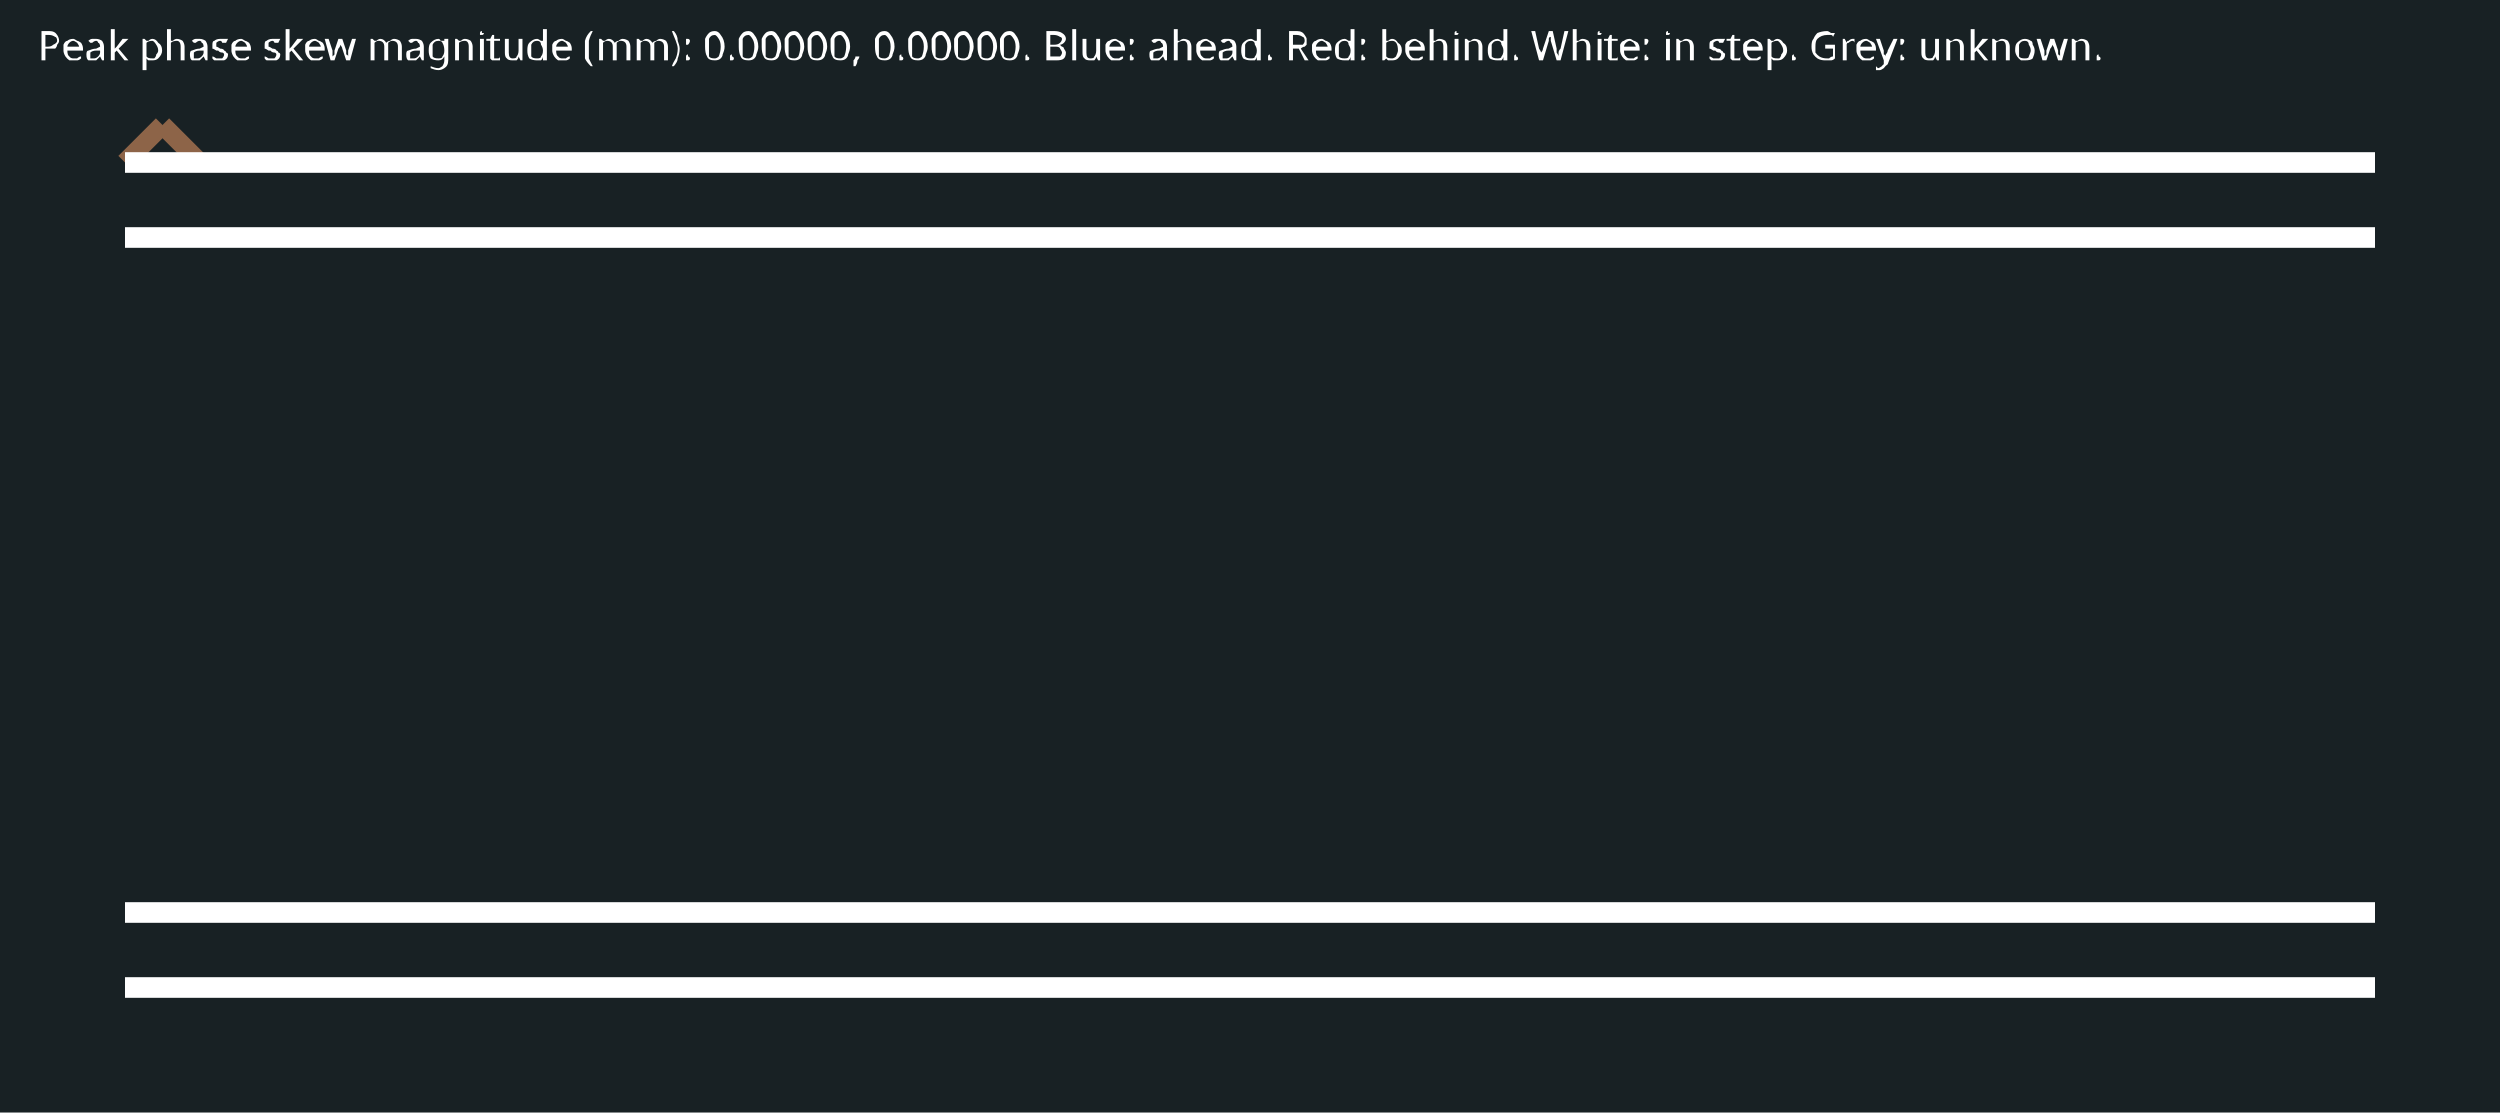
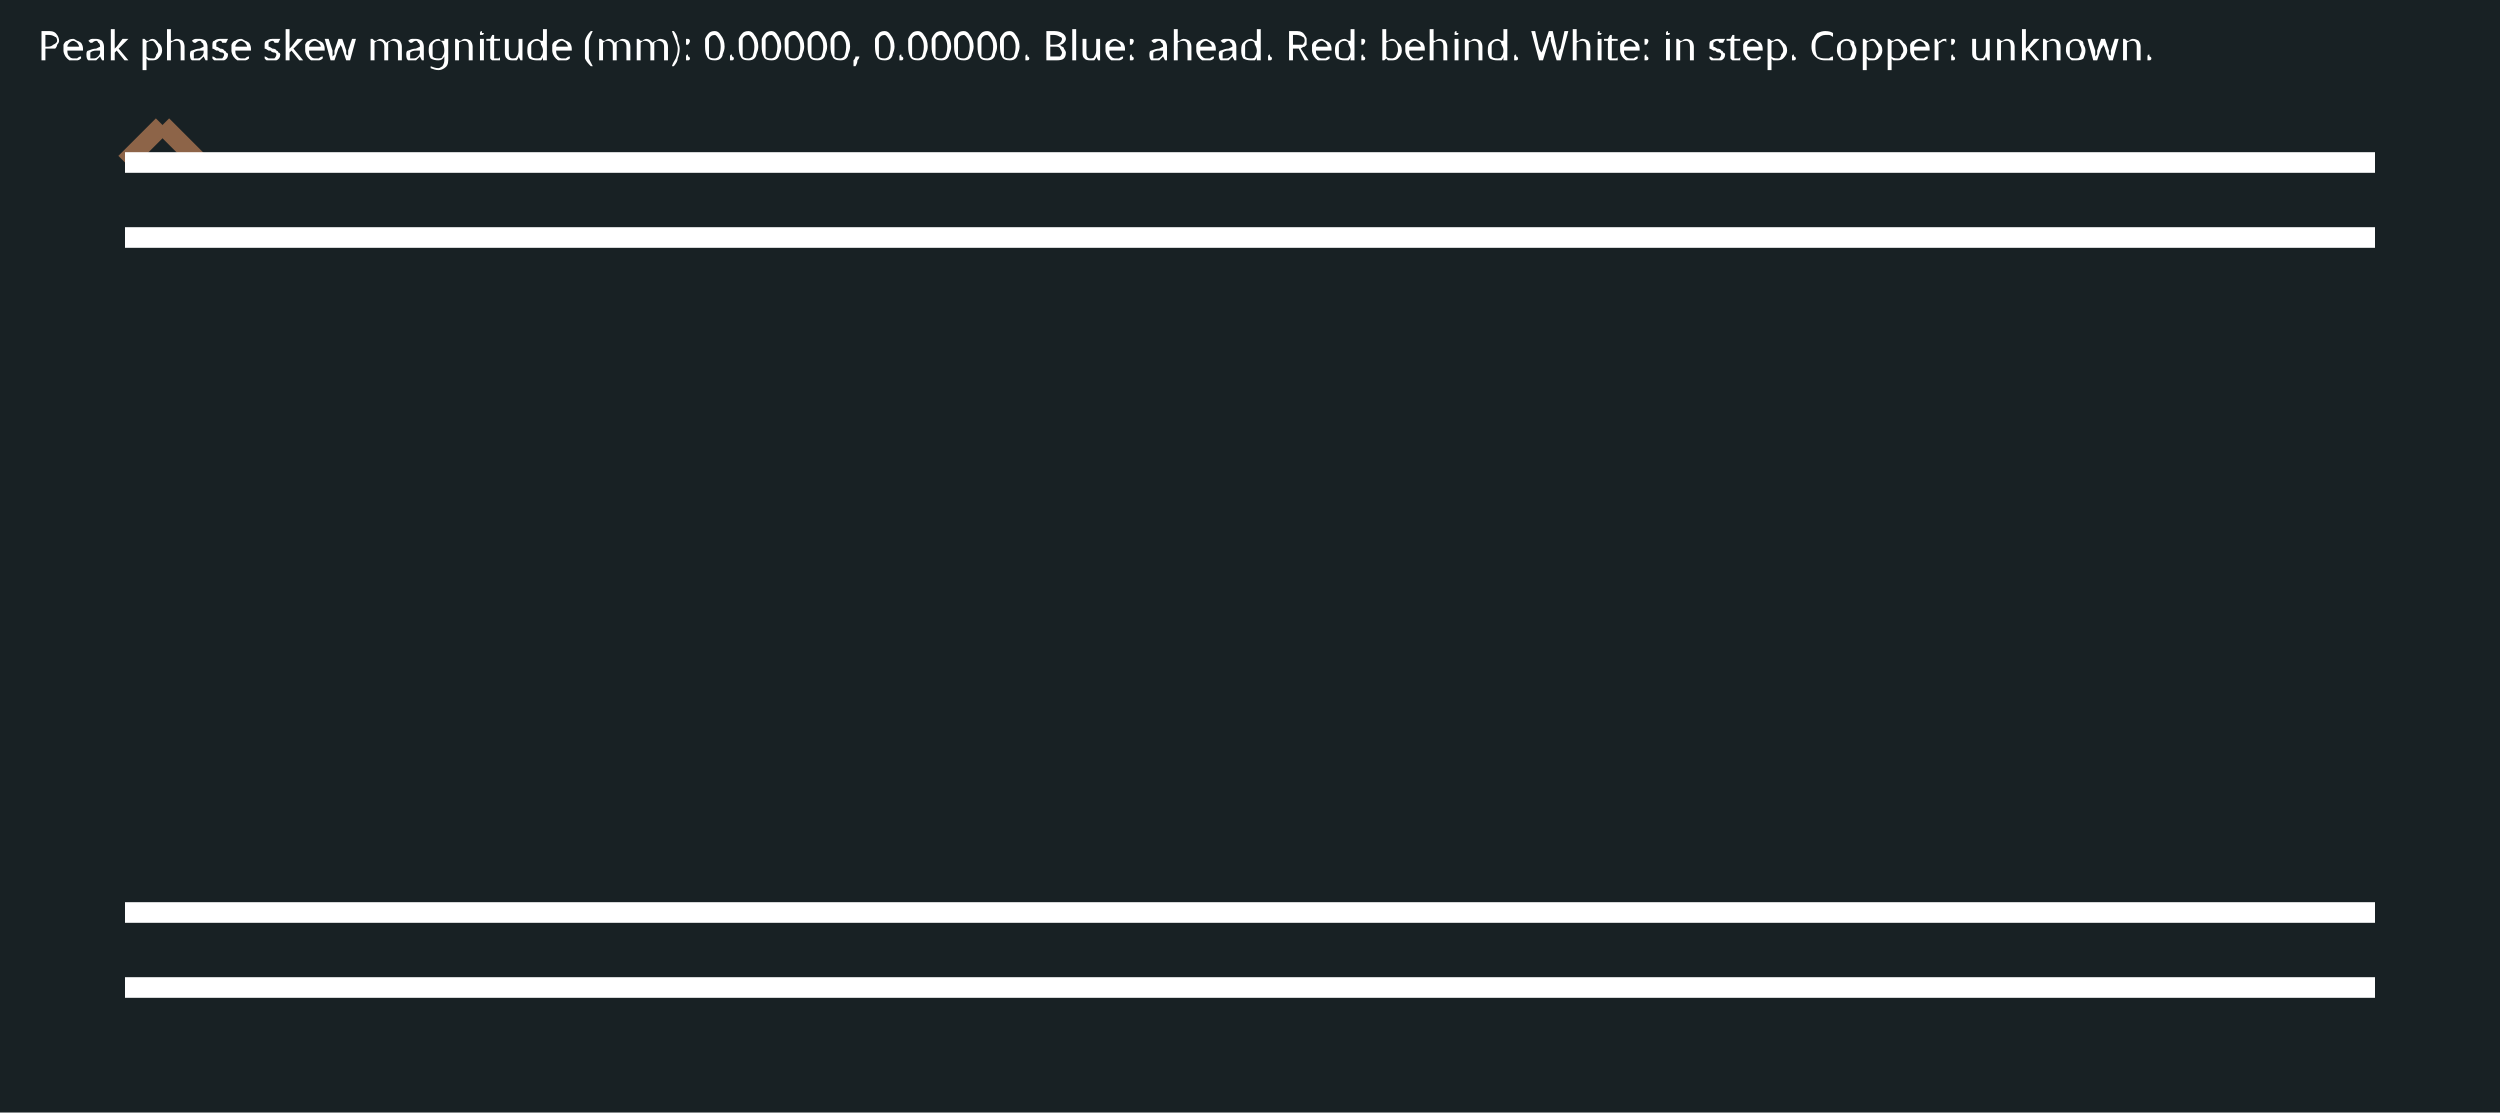
<svg xmlns="http://www.w3.org/2000/svg" width="800" height="356" viewBox="-10 -4.6 20 8.9">
  <rect x="-10" y="-4.6" width="20" height="8.9" fill="#182124" />
  <g transform="scale(1 -1)">
    <line x1="-9" y1="3.3" x2="-8.7" y2="3.6" stroke="#8d6448" stroke-width="0.15" />
    <line x1="-8.7" y1="3.6" x2="-8.4" y2="3.3" stroke="#8d6448" stroke-width="0.15" />
    <line x1="-8.4" y1="3.3" x2="-7" y2="3.3" stroke="#8d6448" stroke-width="0.15" />
    <line x1="-7" y1="3.3" x2="9" y2="3.3" stroke="#8d6448" stroke-width="0.15" />
    <line x1="-9" y1="2.7" x2="9" y2="2.7" stroke="#8d6448" stroke-width="0.15" />
    <line x1="-9" y1="-2.7" x2="9" y2="-2.7" stroke="#8d6448" stroke-width="0.15" />
    <line x1="-9" y1="-3.3" x2="9" y2="-3.3" stroke="#8d6448" stroke-width="0.15" />
-     <line x1="-9" y1="3.3" x2="9" y2="3.3" stroke-width="0.165" stroke="rgb(255, 255, 255)" />
-     <line x1="-9" y1="3.3" x2="9" y2="3.3" stroke-width="0.165" stroke="rgb(0, 0, 255)" stroke-opacity="0" />
-     <line x1="-9" y1="2.7" x2="9" y2="2.7" stroke-width="0.165" stroke="rgb(255, 255, 255)" />
-     <line x1="-9" y1="2.7" x2="9" y2="2.7" stroke-width="0.165" stroke="rgb(0, 0, 255)" stroke-opacity="0" />
-     <line x1="-9" y1="-2.7" x2="9" y2="-2.7" stroke-width="0.165" stroke="rgb(255, 255, 255)" />
-     <line x1="-9" y1="-2.7" x2="9" y2="-2.7" stroke-width="0.165" stroke="rgb(0, 0, 255)" stroke-opacity="0" />
-     <line x1="-9" y1="-3.3" x2="9" y2="-3.3" stroke-width="0.165" stroke="rgb(255, 255, 255)" />
-     <line x1="-9" y1="-3.3" x2="9" y2="-3.3" stroke-width="0.165" stroke="rgb(0, 0, 255)" stroke-opacity="0" />
+     <line x1="-9" y1="3.3" x2="9" y2="3.3" stroke-width="0.165" stroke="white" />
+     <line x1="-9" y1="2.7" x2="9" y2="2.7" stroke-width="0.165" stroke="white" />
+     <line x1="-9" y1="-2.7" x2="9" y2="-2.7" stroke-width="0.165" stroke="white" />
+     <line x1="-9" y1="-3.3" x2="9" y2="-3.3" stroke-width="0.165" stroke="white" />
  </g>
-   <text x="-9.7" y="-4.12" font-family="sans-serif" font-size="0.32" fill="#fff">Peak phase skew magnitude (mm): 0.00000, 0.00000. Blue: ahead. Red: behind. White: in step. Grey: unknown.</text>
+   <text x="-9.7" y="-4.12" font-family="sans-serif" font-size="0.32" fill="#fff">Peak phase skew magnitude (mm): 0.00000, 0.00000. Blue: ahead. Red: behind. White: in step. Copper: unknown.</text>
</svg>
